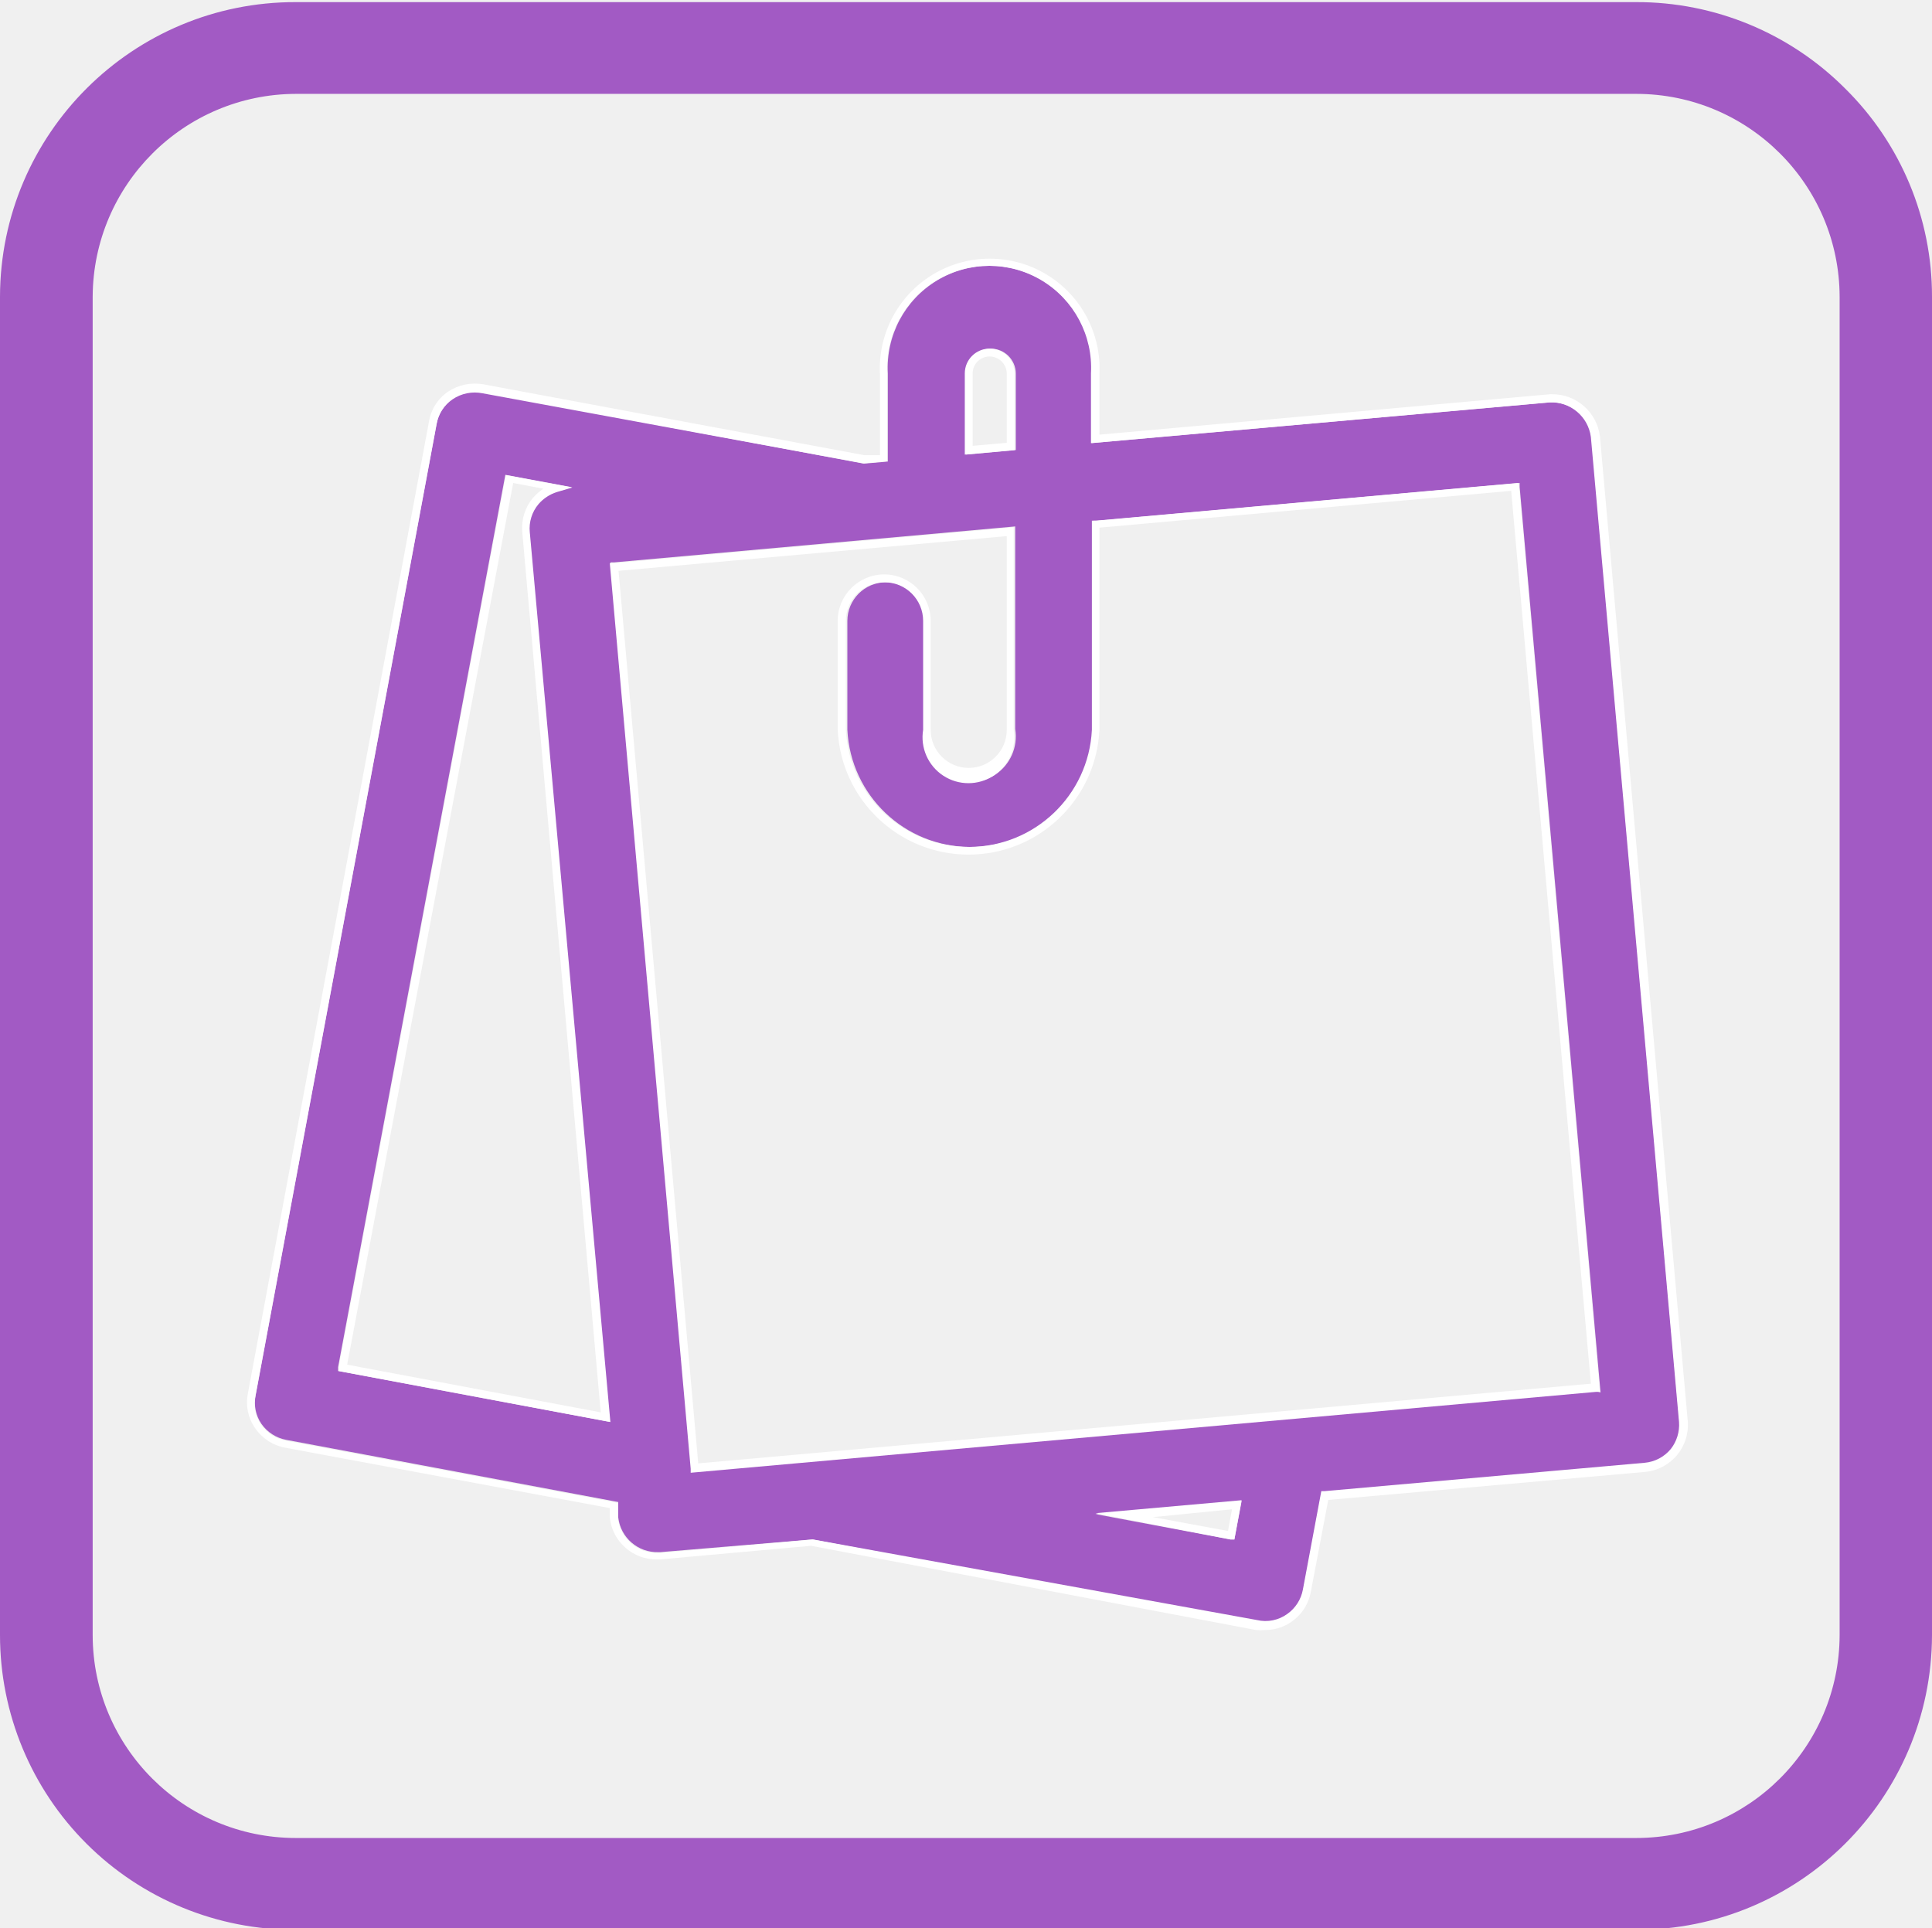
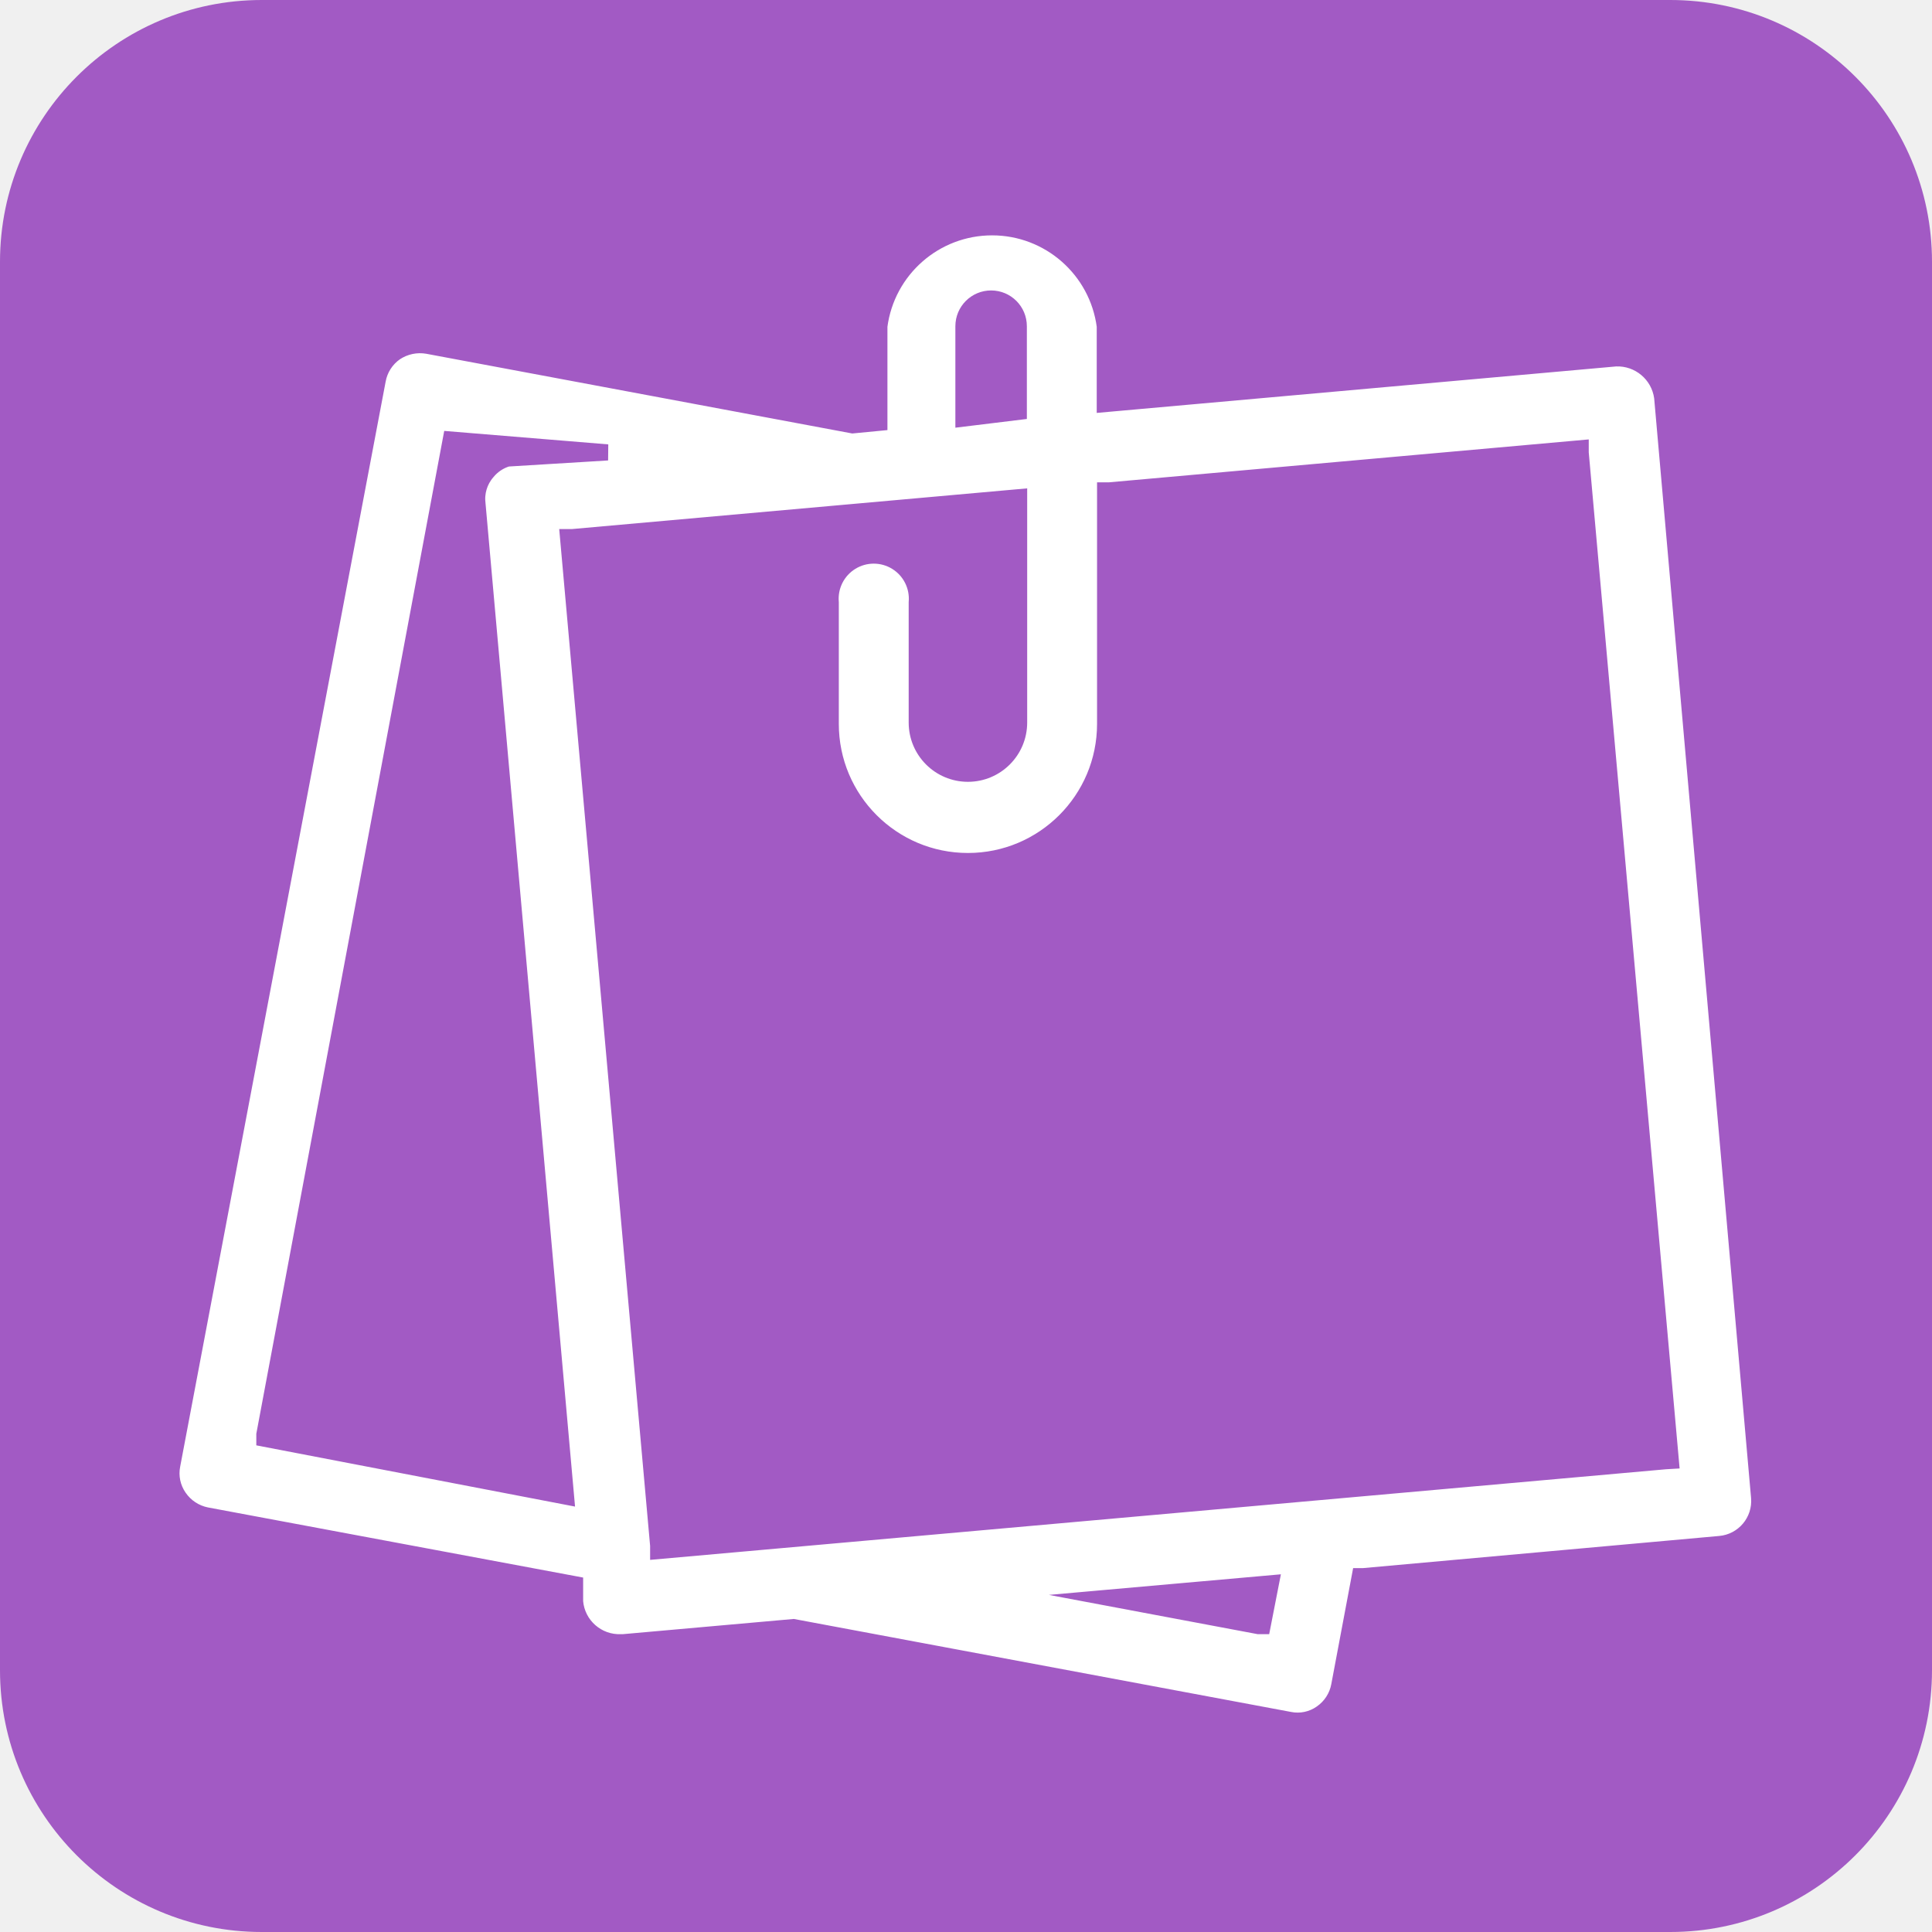
- <svg xmlns="http://www.w3.org/2000/svg" preserveAspectRatio="xMinYMid" viewbox="0 0 64 64">
+ <svg xmlns="http://www.w3.org/2000/svg" preserveAspectRatio="xMinYMid" viewbox="0 0 60 60">
  <defs>
-     <style>.cls-1{fill:#a25ac4;}.cls-2{fill:none;}.cls-3{fill:#fff;}</style>
+     <style>.cls-1{fill:#a25ac4;}.cls-2{fill:#fff;stroke:#a25ac4;stroke-miterlimit:10;stroke-width:0.5px;}</style>
  </defs>
-   <g id="back">
-     <path class="cls-1" d="M61.12,2.93A9.74,9.74,0,0,0,54.2.07H9.8A9.78,9.78,0,0,0,0,9.83V54.17A9.76,9.76,0,0,0,9.8,63.93H54.2A9.78,9.78,0,0,0,64,54.17V9.83A9.66,9.66,0,0,0,61.12,2.93Zm-.18,6.9V54.17a6.74,6.74,0,0,1-6.74,6.72H9.8a6.73,6.73,0,0,1-6.73-6.72V9.83A6.75,6.75,0,0,1,9.8,3.11H54.2a6.74,6.74,0,0,1,6.74,6.72Z" />
-   </g>
  <g id="elements">
-     <path class="cls-2" d="M36.42,17.48v6.7a4.34,4.34,0,0,1-8.67,0V20.57a1.54,1.54,0,0,1,3.08,0v3.61a1.26,1.26,0,1,0,2.52,0V17.76L20.49,18.91l2.64,29.57L52.7,45.84,50.06,16.26Z" />
-     <polygon class="cls-2" points="40.68 50.68 40.81 49.98 38.19 50.22 40.68 50.68" />
-     <path class="cls-2" d="M32.78,11.81a.56.56,0,0,0-.56.56v2.4l1.13-.1v-2.3A.57.57,0,0,0,32.78,11.81Z" />
-     <path class="cls-2" d="M17.64,16.53a1.73,1.73,0,0,1,.35-.31L17,16,11.5,45.21l8.4,1.58L17.29,17.65A1.55,1.55,0,0,1,17.64,16.53Z" />
-     <polygon class="cls-2" points="55.12 47.16 55.12 47.16 55.12 47.16 55.12 47.16" />
-     <polygon class="cls-2" points="40.76 50.96 40.89 50.99 41.13 49.69 36.29 50.13 40.76 50.96" />
-     <path class="cls-2" d="M33.61,12.37a.83.83,0,0,0-.83-.82.82.82,0,0,0-.82.82v2.69l1.65-.15Z" />
-     <path class="cls-2" d="M17.84,16.7h0a1.33,1.33,0,0,1,.61-.4l.51-.15-2.2-.41L11.22,45.29l0,.13,9,1.69L17.55,17.63A1.25,1.25,0,0,1,17.84,16.7Z" />
-     <path class="cls-2" d="M50.29,16l-14,1.25-.12,0v6.93a4.08,4.08,0,0,1-8.15,0V20.57a1.28,1.28,0,0,1,2.56,0v3.61a1.52,1.52,0,1,0,3,0V17.47L20.33,18.66H20.2l2.68,30,0,.13,30-2.68H53l-2.68-30Z" />
-     <polygon class="cls-2" points="55.12 47.16 55.12 47.16 55.12 47.16 55.12 47.16" />
-     <path class="cls-1" d="M52.72,14.48a1.32,1.32,0,0,0-1.37-1.15L36.16,14.68V12.37a3.38,3.38,0,1,0-6.75,0v2.92l-.79.07h0L16,13a1.31,1.31,0,0,0-1,.2,1.28,1.28,0,0,0-.53.82l-6,32.2a1.23,1.23,0,0,0,.19.95,1.29,1.29,0,0,0,.82.53l11,2.06,0,.51a1.3,1.3,0,0,0,1.33,1.15h.06L26.91,51h0l14.73,2.76a1.23,1.23,0,0,0,1-.2,1.27,1.27,0,0,0,.52-.81l.61-3.26h.1l10.61-.94a1.27,1.27,0,0,0,.87-.46,1.3,1.3,0,0,0,.29-.93ZM32,12.37a.82.82,0,0,1,.82-.82.83.83,0,0,1,.83.82v2.54L32,15.06ZM11.2,45.42l0-.13,5.54-29.56,2.2.41-.51.15a1.33,1.33,0,0,0-.61.4h0a1.25,1.25,0,0,0-.29.93l2.64,29.48ZM40.89,51l-.13,0-4.47-.84,4.84-.43Zm12-4.91L22.9,48.76l0-.13-2.68-30h.13l13.28-1.19v6.71a1.52,1.52,0,1,1-3,0V20.57a1.28,1.28,0,0,0-2.56,0v3.61a4.08,4.08,0,0,0,8.15,0V17.25l.12,0,14-1.25v.13l2.68,30Zm2.27,1.08Z" />
-     <path class="cls-3" d="M53,14.46a1.59,1.59,0,0,0-1.59-1.4h-.06L36.42,14.4v-2a3.64,3.64,0,1,0-7.27,0v2.68l-.52,0L16,12.73a1.61,1.61,0,0,0-1.15.24,1.49,1.49,0,0,0-.64,1l-6,32.2a1.48,1.48,0,0,0,.24,1.14,1.54,1.54,0,0,0,1,.65l10.75,2,0,.31a1.55,1.55,0,0,0,1.59,1.39h.08l5-.45L41.61,54a1.53,1.53,0,0,0,.3,0,1.54,1.54,0,0,0,1.51-1.25L44,49.69l10.51-.93a1.56,1.56,0,0,0,1.4-1.67ZM55.35,48a1.27,1.27,0,0,1-.87.46l-10.61.94h-.1l-.61,3.26a1.27,1.27,0,0,1-.52.81,1.23,1.23,0,0,1-1,.2L26.93,51h0l-5.05.45H21.8a1.3,1.3,0,0,1-1.33-1.15l0-.51-11-2.06a1.29,1.29,0,0,1-.82-.53,1.23,1.23,0,0,1-.19-.95l6-32.2a1.28,1.28,0,0,1,.53-.82,1.31,1.31,0,0,1,1-.2L28.6,15.35h0l.79-.07V12.37a3.38,3.38,0,1,1,6.75,0v2.31l15.19-1.35a1.32,1.32,0,0,1,1.37,1.15l2.92,32.63A1.3,1.3,0,0,1,55.35,48Z" />
-     <path class="cls-3" d="M50.29,16l-14,1.25-.12,0v6.93a4.08,4.08,0,0,1-8.15,0V20.57a1.28,1.28,0,0,1,2.56,0v3.61a1.52,1.52,0,1,0,3,0V17.47L20.33,18.66H20.2l2.68,30,0,.13,30-2.68H53l-2.68-30ZM23.13,48.48,20.49,18.91l12.86-1.15v6.42a1.26,1.26,0,1,1-2.52,0V20.57a1.54,1.54,0,0,0-3.08,0v3.61a4.34,4.34,0,0,0,8.67,0v-6.7l13.64-1.22L52.7,45.84Z" />
-     <path class="cls-3" d="M33.61,12.37a.83.83,0,0,0-.83-.82.82.82,0,0,0-.82.82v2.69l1.65-.15Zm-.26,2.3-1.13.1v-2.4a.56.56,0,0,1,.56-.56.57.57,0,0,1,.57.56Z" />
-     <path class="cls-3" d="M17.84,16.7h0a1.33,1.33,0,0,1,.61-.4l.51-.15-2.2-.41L11.22,45.29l0,.13,9,1.69L17.55,17.63A1.25,1.25,0,0,1,17.84,16.7ZM19.9,46.79l-8.4-1.58L17,16l1,.19a1.73,1.73,0,0,0-.35.31,1.55,1.55,0,0,0-.35,1.12Z" />
-     <path class="cls-3" d="M40.76,51l.13,0,.24-1.3-4.84.43Zm-.08-.28-2.49-.46L40.81,50Z" />
+     <rect class="cls-1" width="60" height="60" rx="8.13" />
+     <path class="cls-2" d="M51.62,12.34a1.4,1.4,0,0,0-1.44-1.21L34.31,12.55V10.13a3.53,3.53,0,0,0-7,0v3l-.83.08h0l-13.2-2.47a1.38,1.38,0,0,0-1,.21,1.33,1.33,0,0,0-.55.86L5.35,45.5a1.3,1.3,0,0,0,.21,1,1.35,1.35,0,0,0,.85.56L17.86,49.2l0,.54A1.38,1.38,0,0,0,19.3,51h.06l5.28-.47h0l15.4,2.88a1.28,1.28,0,0,0,1-.21,1.33,1.33,0,0,0,.55-.85l.64-3.4h.1l11.08-1a1.34,1.34,0,0,0,1.22-1.45Zm-21.7-2.21a.86.86,0,1,1,1.72,0v2.66L29.92,13ZM8.21,44.68l0-.13L14,13.65l4.87.4-3.11.19a1.28,1.28,0,0,0-.63.42h0a1.27,1.27,0,0,0-.3,1l2.75,30.82Zm31,5.82-.13,0-4.68-.88,5.07-.45Zm12.51-5.12L20.44,48.17V48l-2.8-31.32h.14l13.87-1.24v7a1.59,1.59,0,0,1-3.18,0V18.71a1.34,1.34,0,1,0-2.67,0v3.77a4.26,4.26,0,0,0,8.52,0V15.23h.12l14.65-1.31v.14l2.8,31.31Zm2.37,1.12Z" />
  </g>
</svg>
